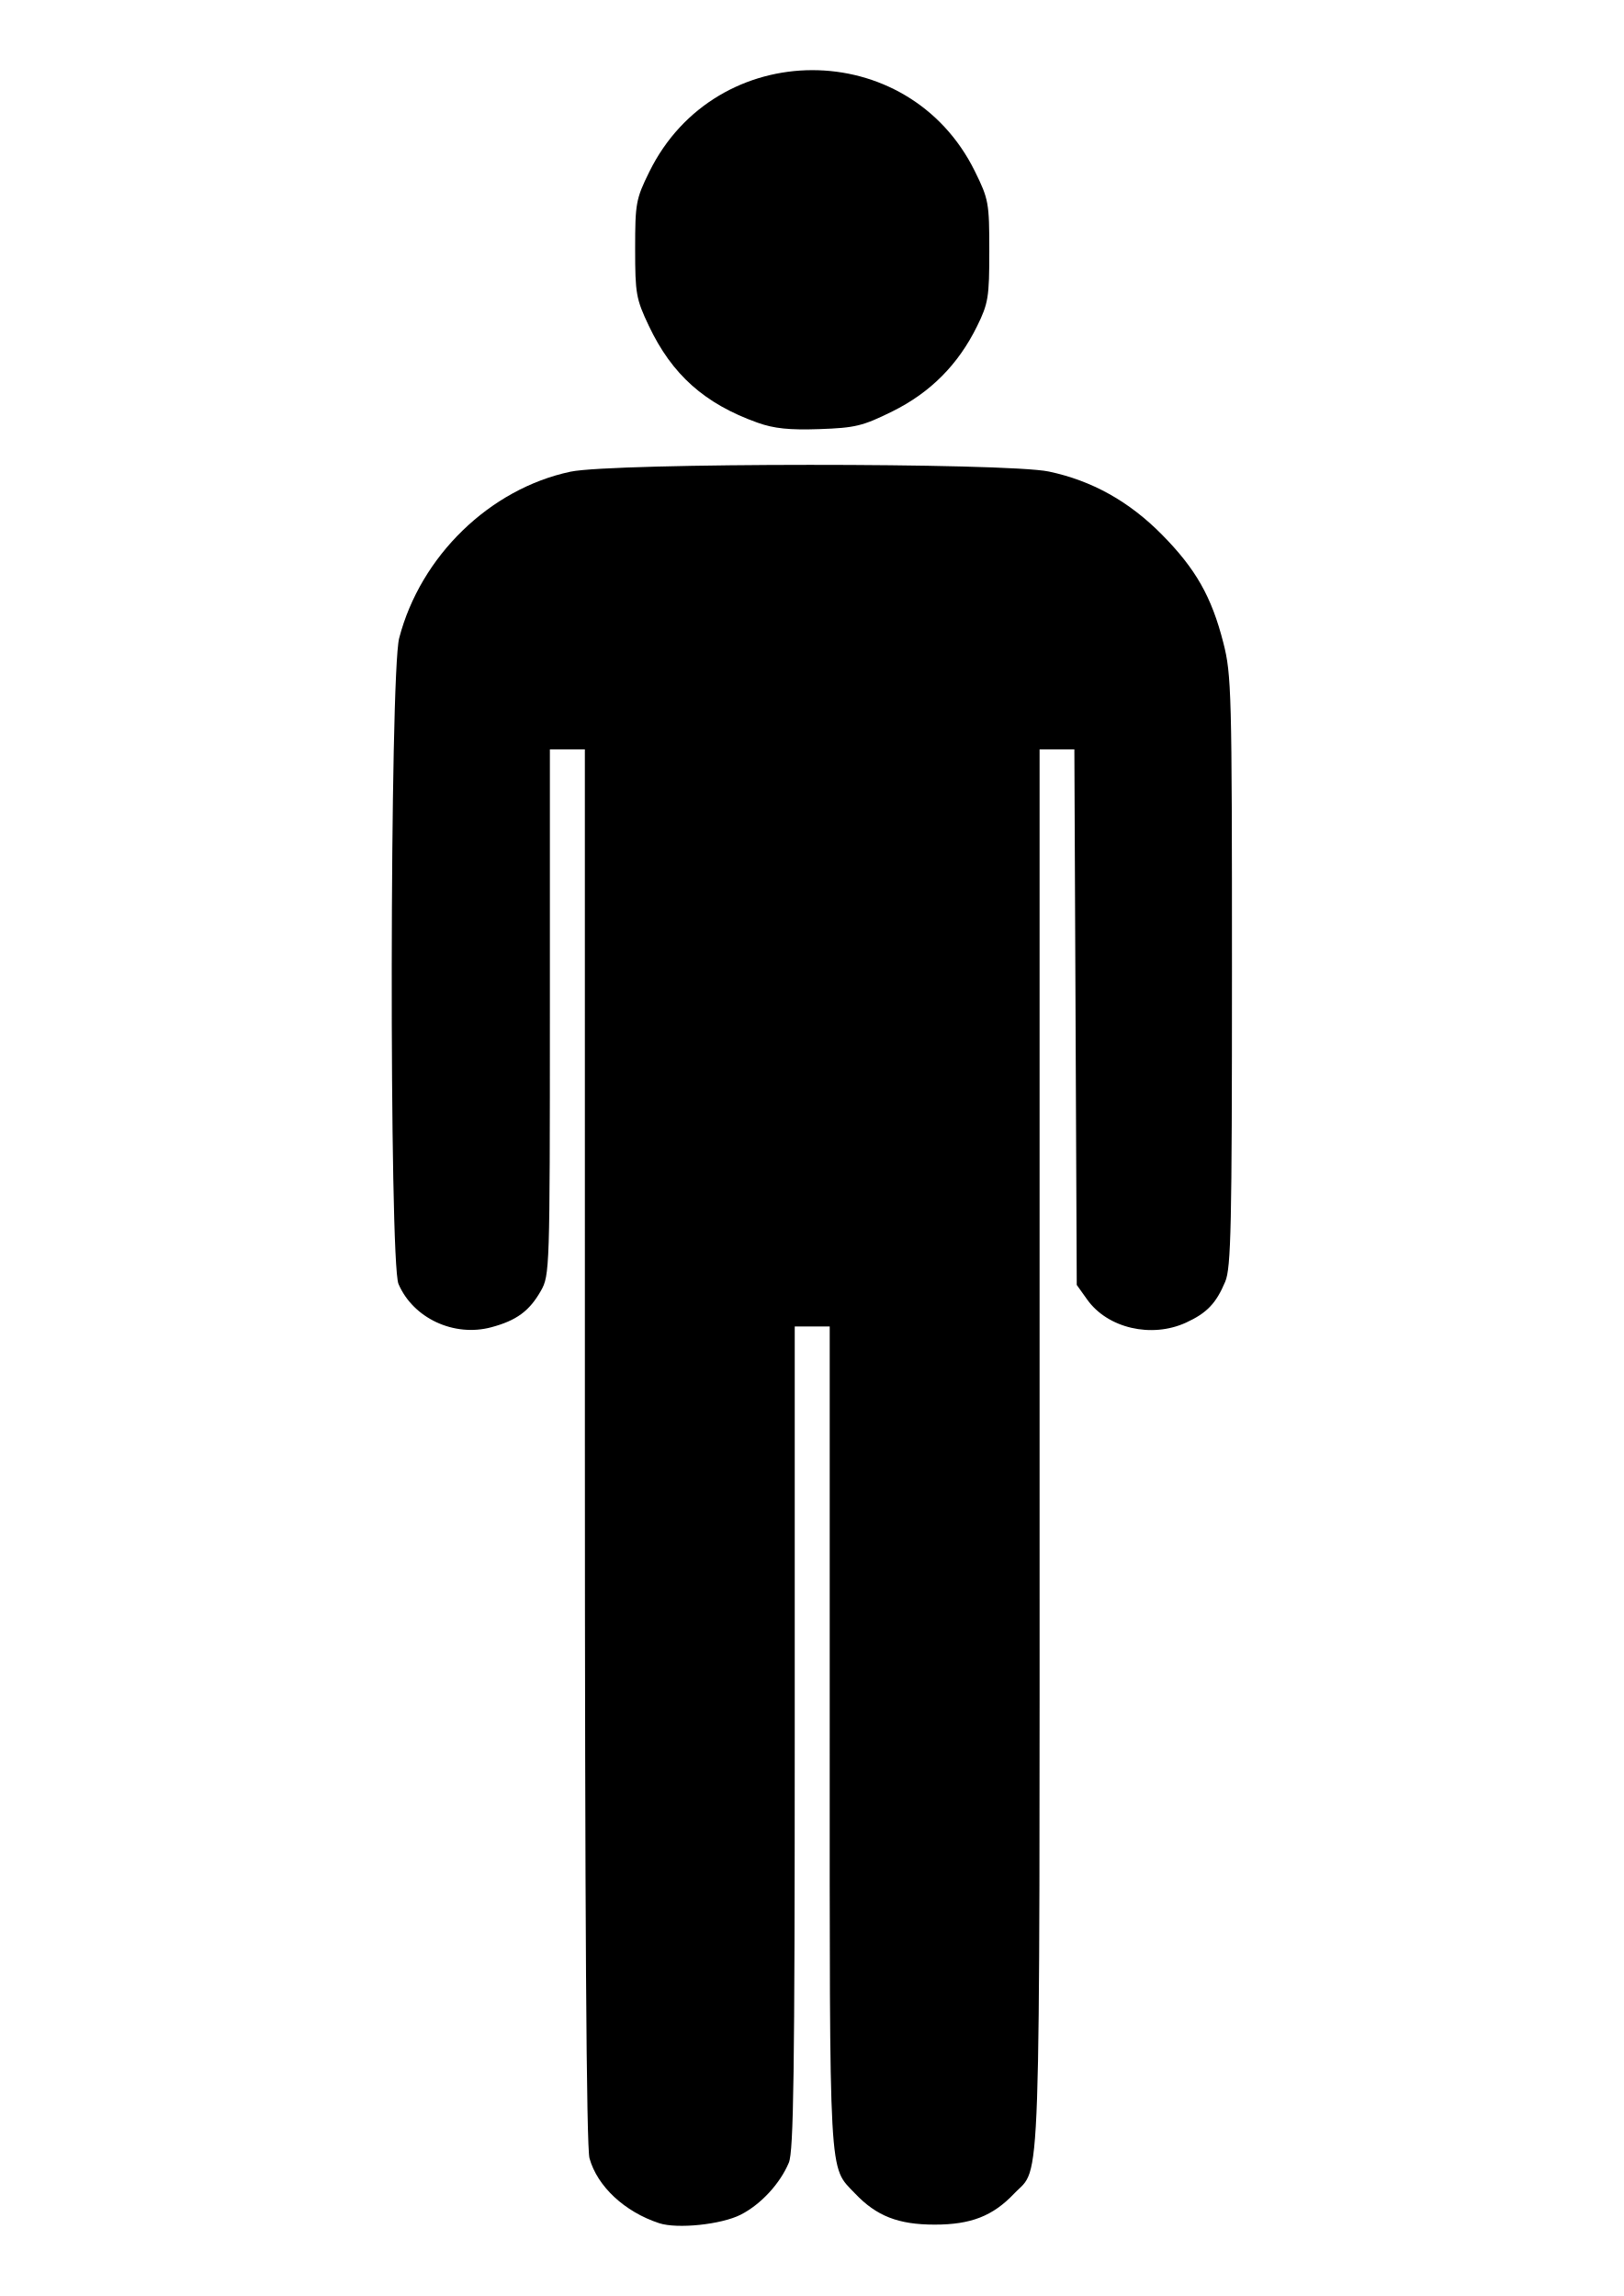
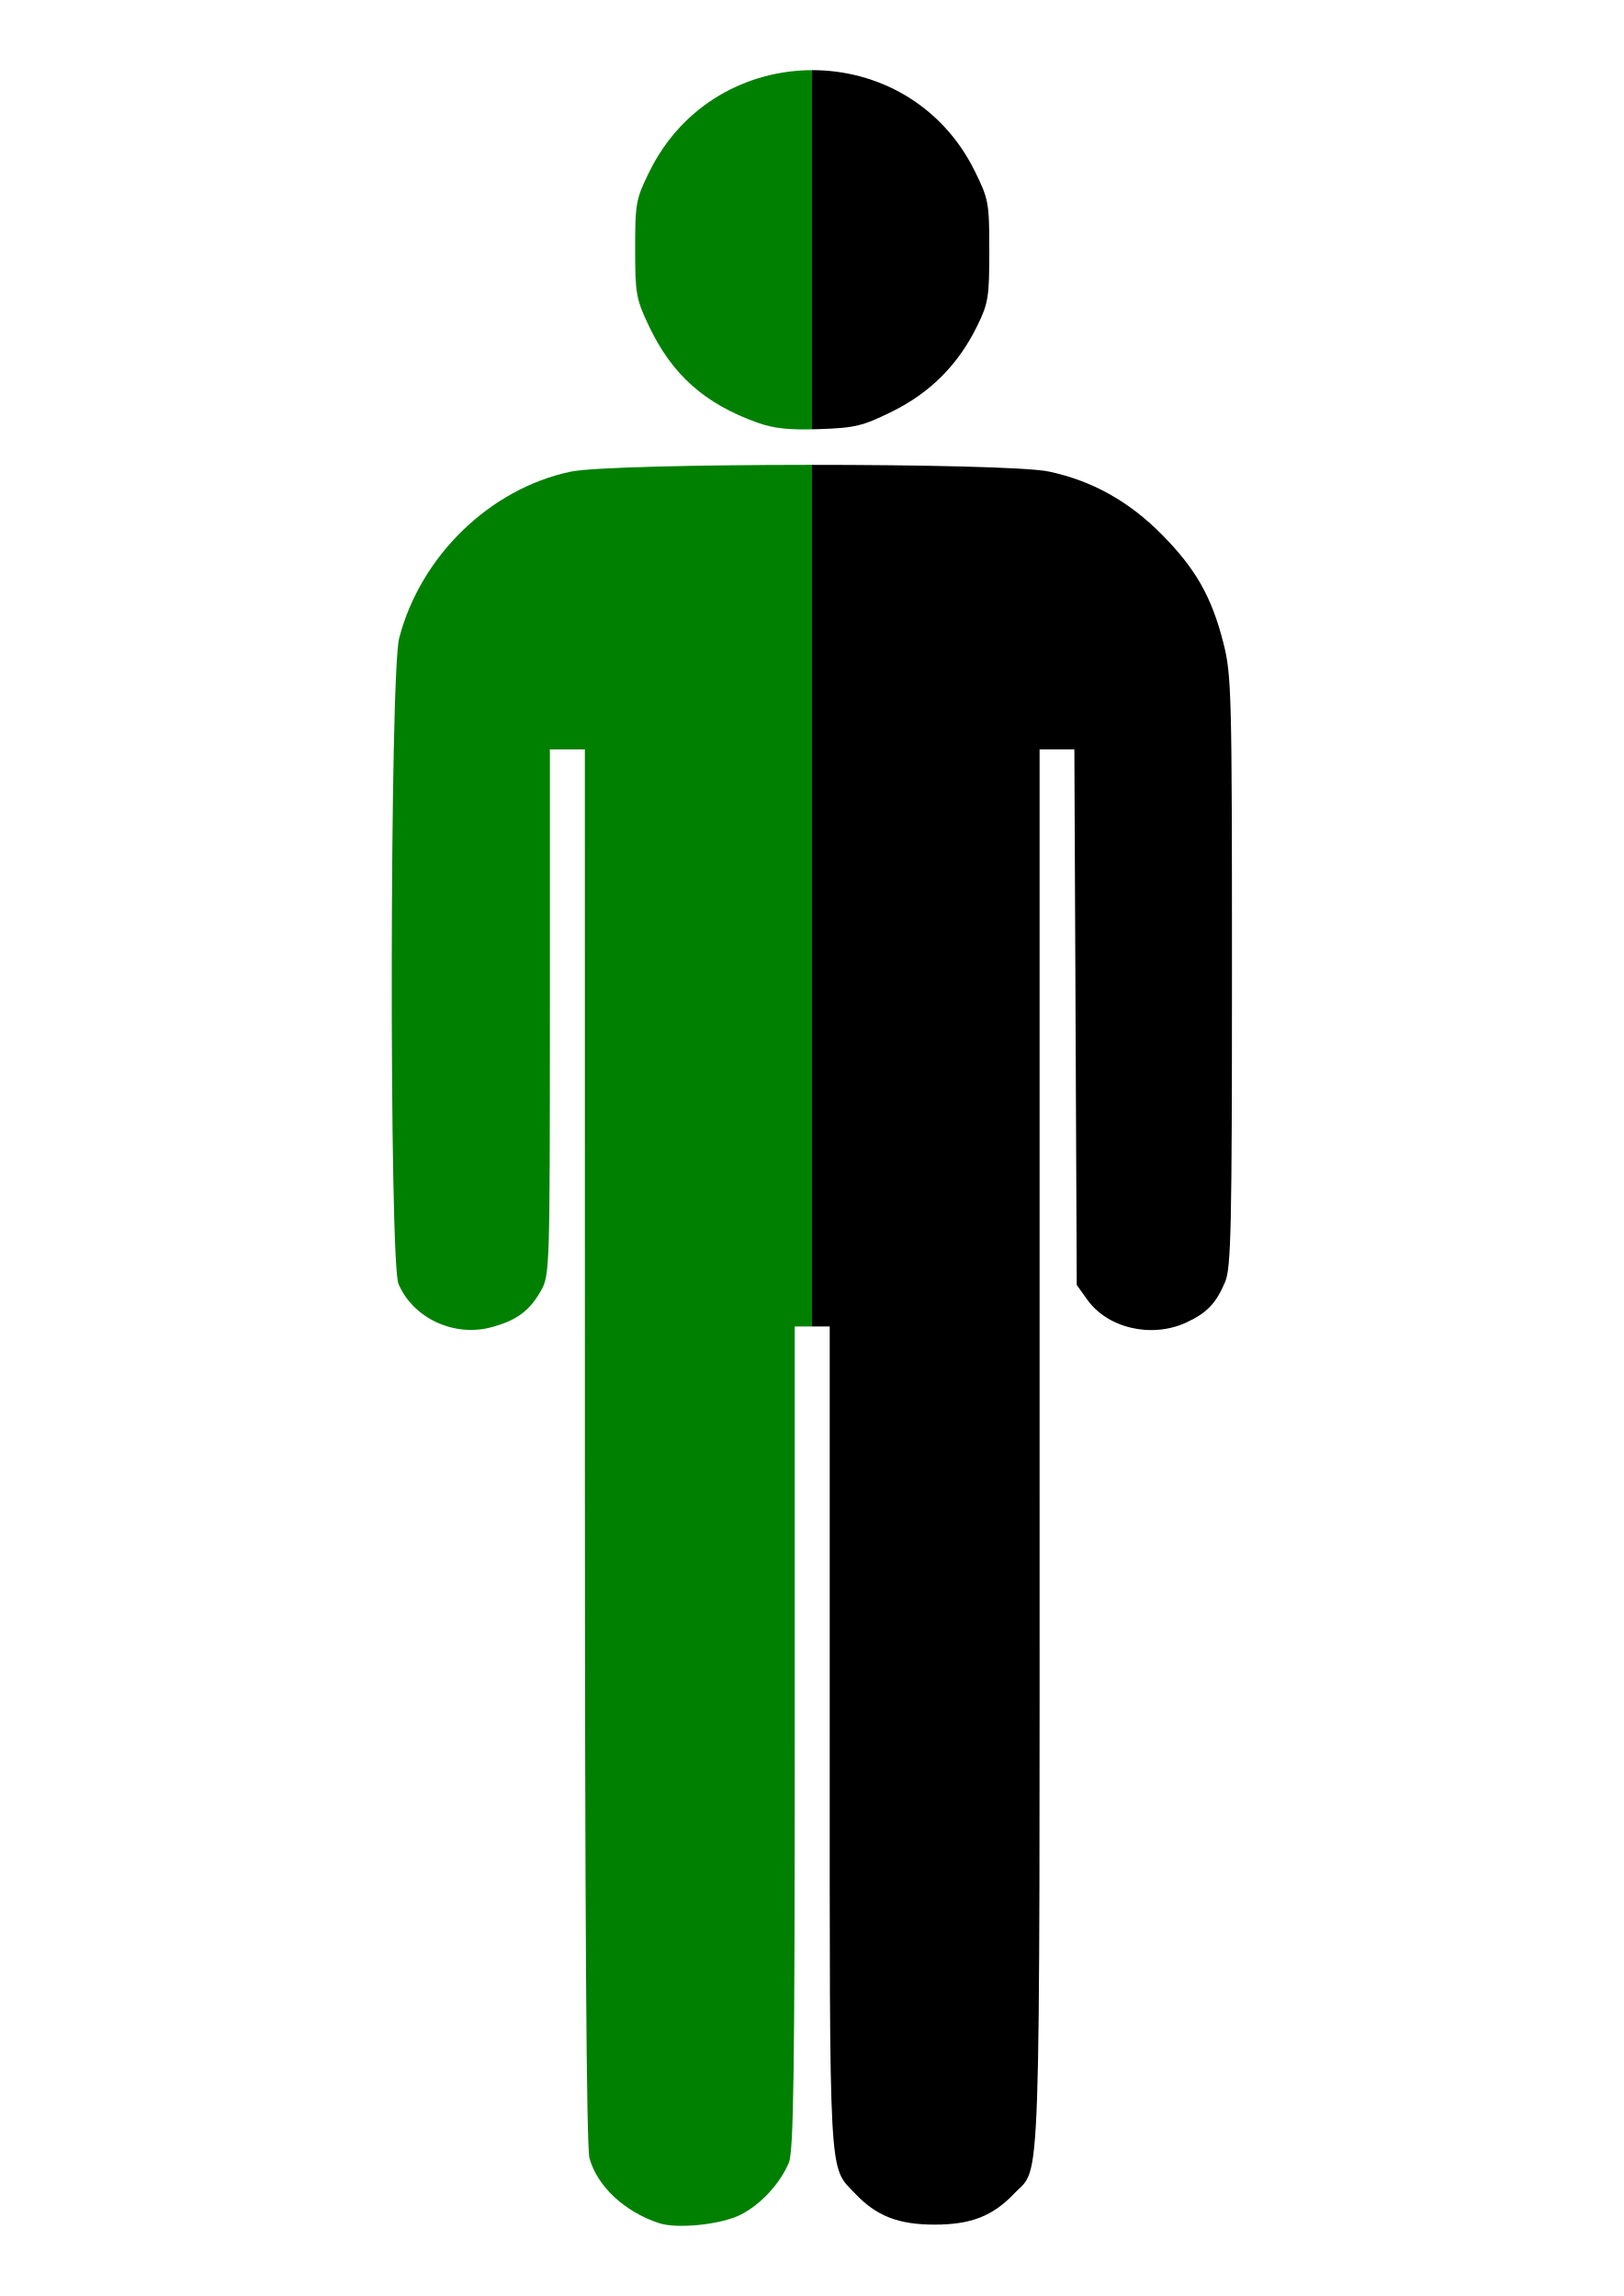
<svg xmlns="http://www.w3.org/2000/svg" width="744.094" height="1052.362" id="svg2">
-   <defs id="defs4" />
-   <g id="layer1">
-     <path style="fill: black" d="M 302.075,1018.988 C 286.256,1013.798 273.727,1002.122 270.149,989.236 C 268.723,984.101 268.043,879.057 268.036,662.577 L 268.025,343.487 L 260.01,343.487 L 251.995,343.487 L 251.995,463.938 C 251.995,582.017 251.913,584.531 247.852,591.674 C 242.591,600.925 236.683,605.26 225.121,608.352 C 208.028,612.924 189.333,604.194 182.62,588.505 C 178.301,578.41 178.582,309.166 182.93,292.476 C 192.729,254.854 224.462,224.033 261.473,216.19 C 280.969,212.059 461.223,212.008 480.662,216.128 C 500.462,220.325 517.469,229.818 532.517,245.074 C 547.995,260.766 555.22,273.495 560.61,294.567 C 564.366,309.255 564.573,317.121 564.573,445.059 C 564.573,562.009 564.161,581.039 561.491,587.429 C 557.34,597.365 553.068,601.834 543.534,606.212 C 527.714,613.476 507.607,608.803 498.253,595.687 L 493.442,588.941 L 492.896,466.214 L 492.35,343.487 L 484.38,343.487 L 476.41,343.487 L 476.41,664.144 C 476.41,1015.645 477.205,992.306 464.783,1005.395 C 454.969,1015.734 444.962,1019.645 428.321,1019.645 C 411.68,1019.645 401.673,1015.734 391.86,1005.395 C 379.679,992.56 380.232,1002.508 380.232,796.389 L 380.232,607.976 L 372.217,607.976 L 364.203,607.976 L 364.203,796.389 C 364.203,949.933 363.703,985.995 361.501,991.25 C 357.464,1000.883 348.682,1010.38 339.464,1015.083 C 330.579,1019.615 310.408,1021.722 302.075,1018.988 z M 347.145,193.726 C 322.923,185.075 307.952,171.739 297.355,149.375 C 291.49,136.996 291.067,134.618 291.067,114.02 C 291.067,93.179 291.431,91.198 297.547,78.776 C 328.09,16.733 416.27,16.581 446.762,78.519 C 453.075,91.343 453.368,92.96 453.368,115.022 C 453.368,136.24 452.915,139.029 447.767,149.513 C 439.119,167.123 426.346,179.964 408.899,188.586 C 395.353,195.281 391.913,196.115 375.494,196.682 C 361.716,197.158 354.706,196.427 347.145,193.726 z " id="path2558" />
+   <defs>
+     <linearGradient id="grad">
+       <stop offset="0%" stop-opacity="1" stop-color="green" />
+       <stop id="stop1" offset="50%" stop-opacity="1" stop-color="green" />
+       <stop id="stop2" offset="50%" stop-opacity="1" stop-color="black" />
+       <stop offset="100%" stop-opacity="1" stop-color="black" />
+     </linearGradient>
+   </defs>
+   <g>
+     <path fill="url(#grad)" d="M 302.075,1018.988 C 286.256,1013.798 273.727,1002.122 270.149,989.236 C 268.723,984.101 268.043,879.057 268.036,662.577 L 268.025,343.487 L 260.01,343.487 L 251.995,343.487 L 251.995,463.938 C 251.995,582.017 251.913,584.531 247.852,591.674 C 242.591,600.925 236.683,605.26 225.121,608.352 C 208.028,612.924 189.333,604.194 182.62,588.505 C 178.301,578.41 178.582,309.166 182.93,292.476 C 192.729,254.854 224.462,224.033 261.473,216.19 C 280.969,212.059 461.223,212.008 480.662,216.128 C 500.462,220.325 517.469,229.818 532.517,245.074 C 547.995,260.766 555.22,273.495 560.61,294.567 C 564.366,309.255 564.573,317.121 564.573,445.059 C 564.573,562.009 564.161,581.039 561.491,587.429 C 557.34,597.365 553.068,601.834 543.534,606.212 C 527.714,613.476 507.607,608.803 498.253,595.687 L 493.442,588.941 L 492.896,466.214 L 492.35,343.487 L 484.38,343.487 L 476.41,343.487 L 476.41,664.144 C 476.41,1015.645 477.205,992.306 464.783,1005.395 C 454.969,1015.734 444.962,1019.645 428.321,1019.645 C 411.68,1019.645 401.673,1015.734 391.86,1005.395 C 379.679,992.56 380.232,1002.508 380.232,796.389 L 380.232,607.976 L 372.217,607.976 L 364.203,607.976 L 364.203,796.389 C 364.203,949.933 363.703,985.995 361.501,991.25 C 357.464,1000.883 348.682,1010.38 339.464,1015.083 C 330.579,1019.615 310.408,1021.722 302.075,1018.988 z M 347.145,193.726 C 322.923,185.075 307.952,171.739 297.355,149.375 C 291.49,136.996 291.067,134.618 291.067,114.02 C 291.067,93.179 291.431,91.198 297.547,78.776 C 328.09,16.733 416.27,16.581 446.762,78.519 C 453.075,91.343 453.368,92.96 453.368,115.022 C 453.368,136.24 452.915,139.029 447.767,149.513 C 439.119,167.123 426.346,179.964 408.899,188.586 C 395.353,195.281 391.913,196.115 375.494,196.682 C 361.716,197.158 354.706,196.427 347.145,193.726 z " id="path2558" />
  </g>
</svg>
